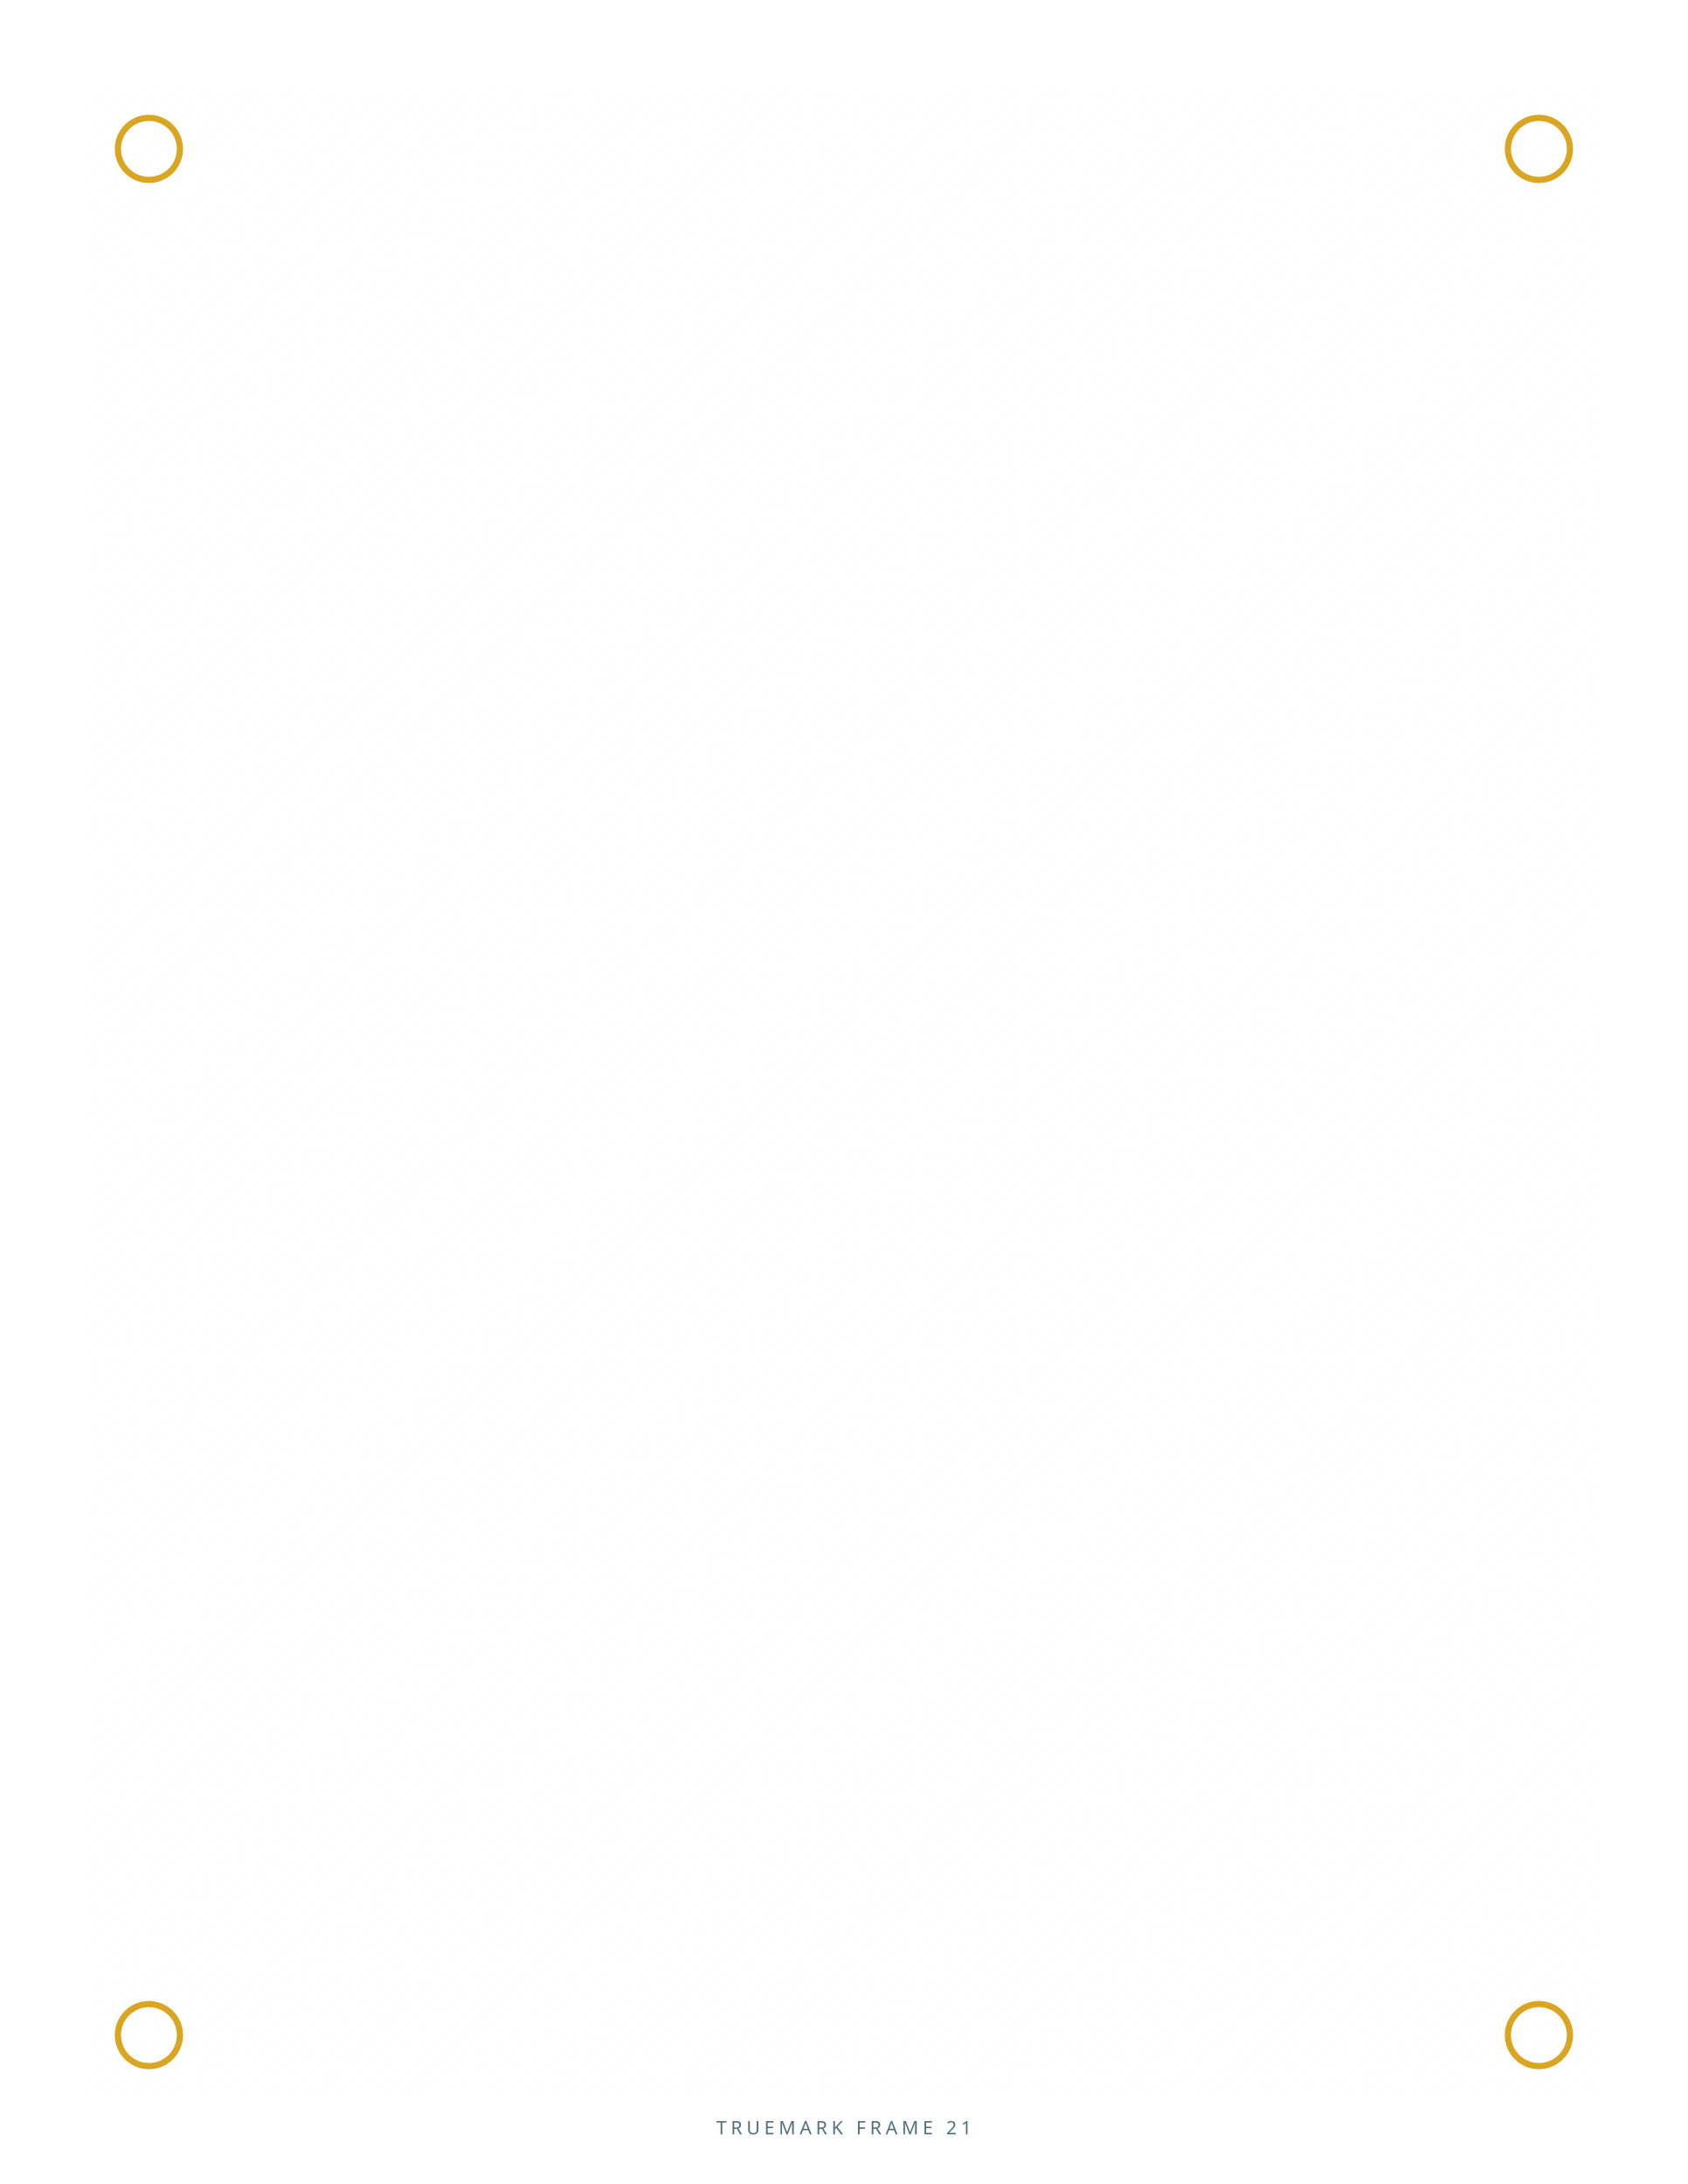
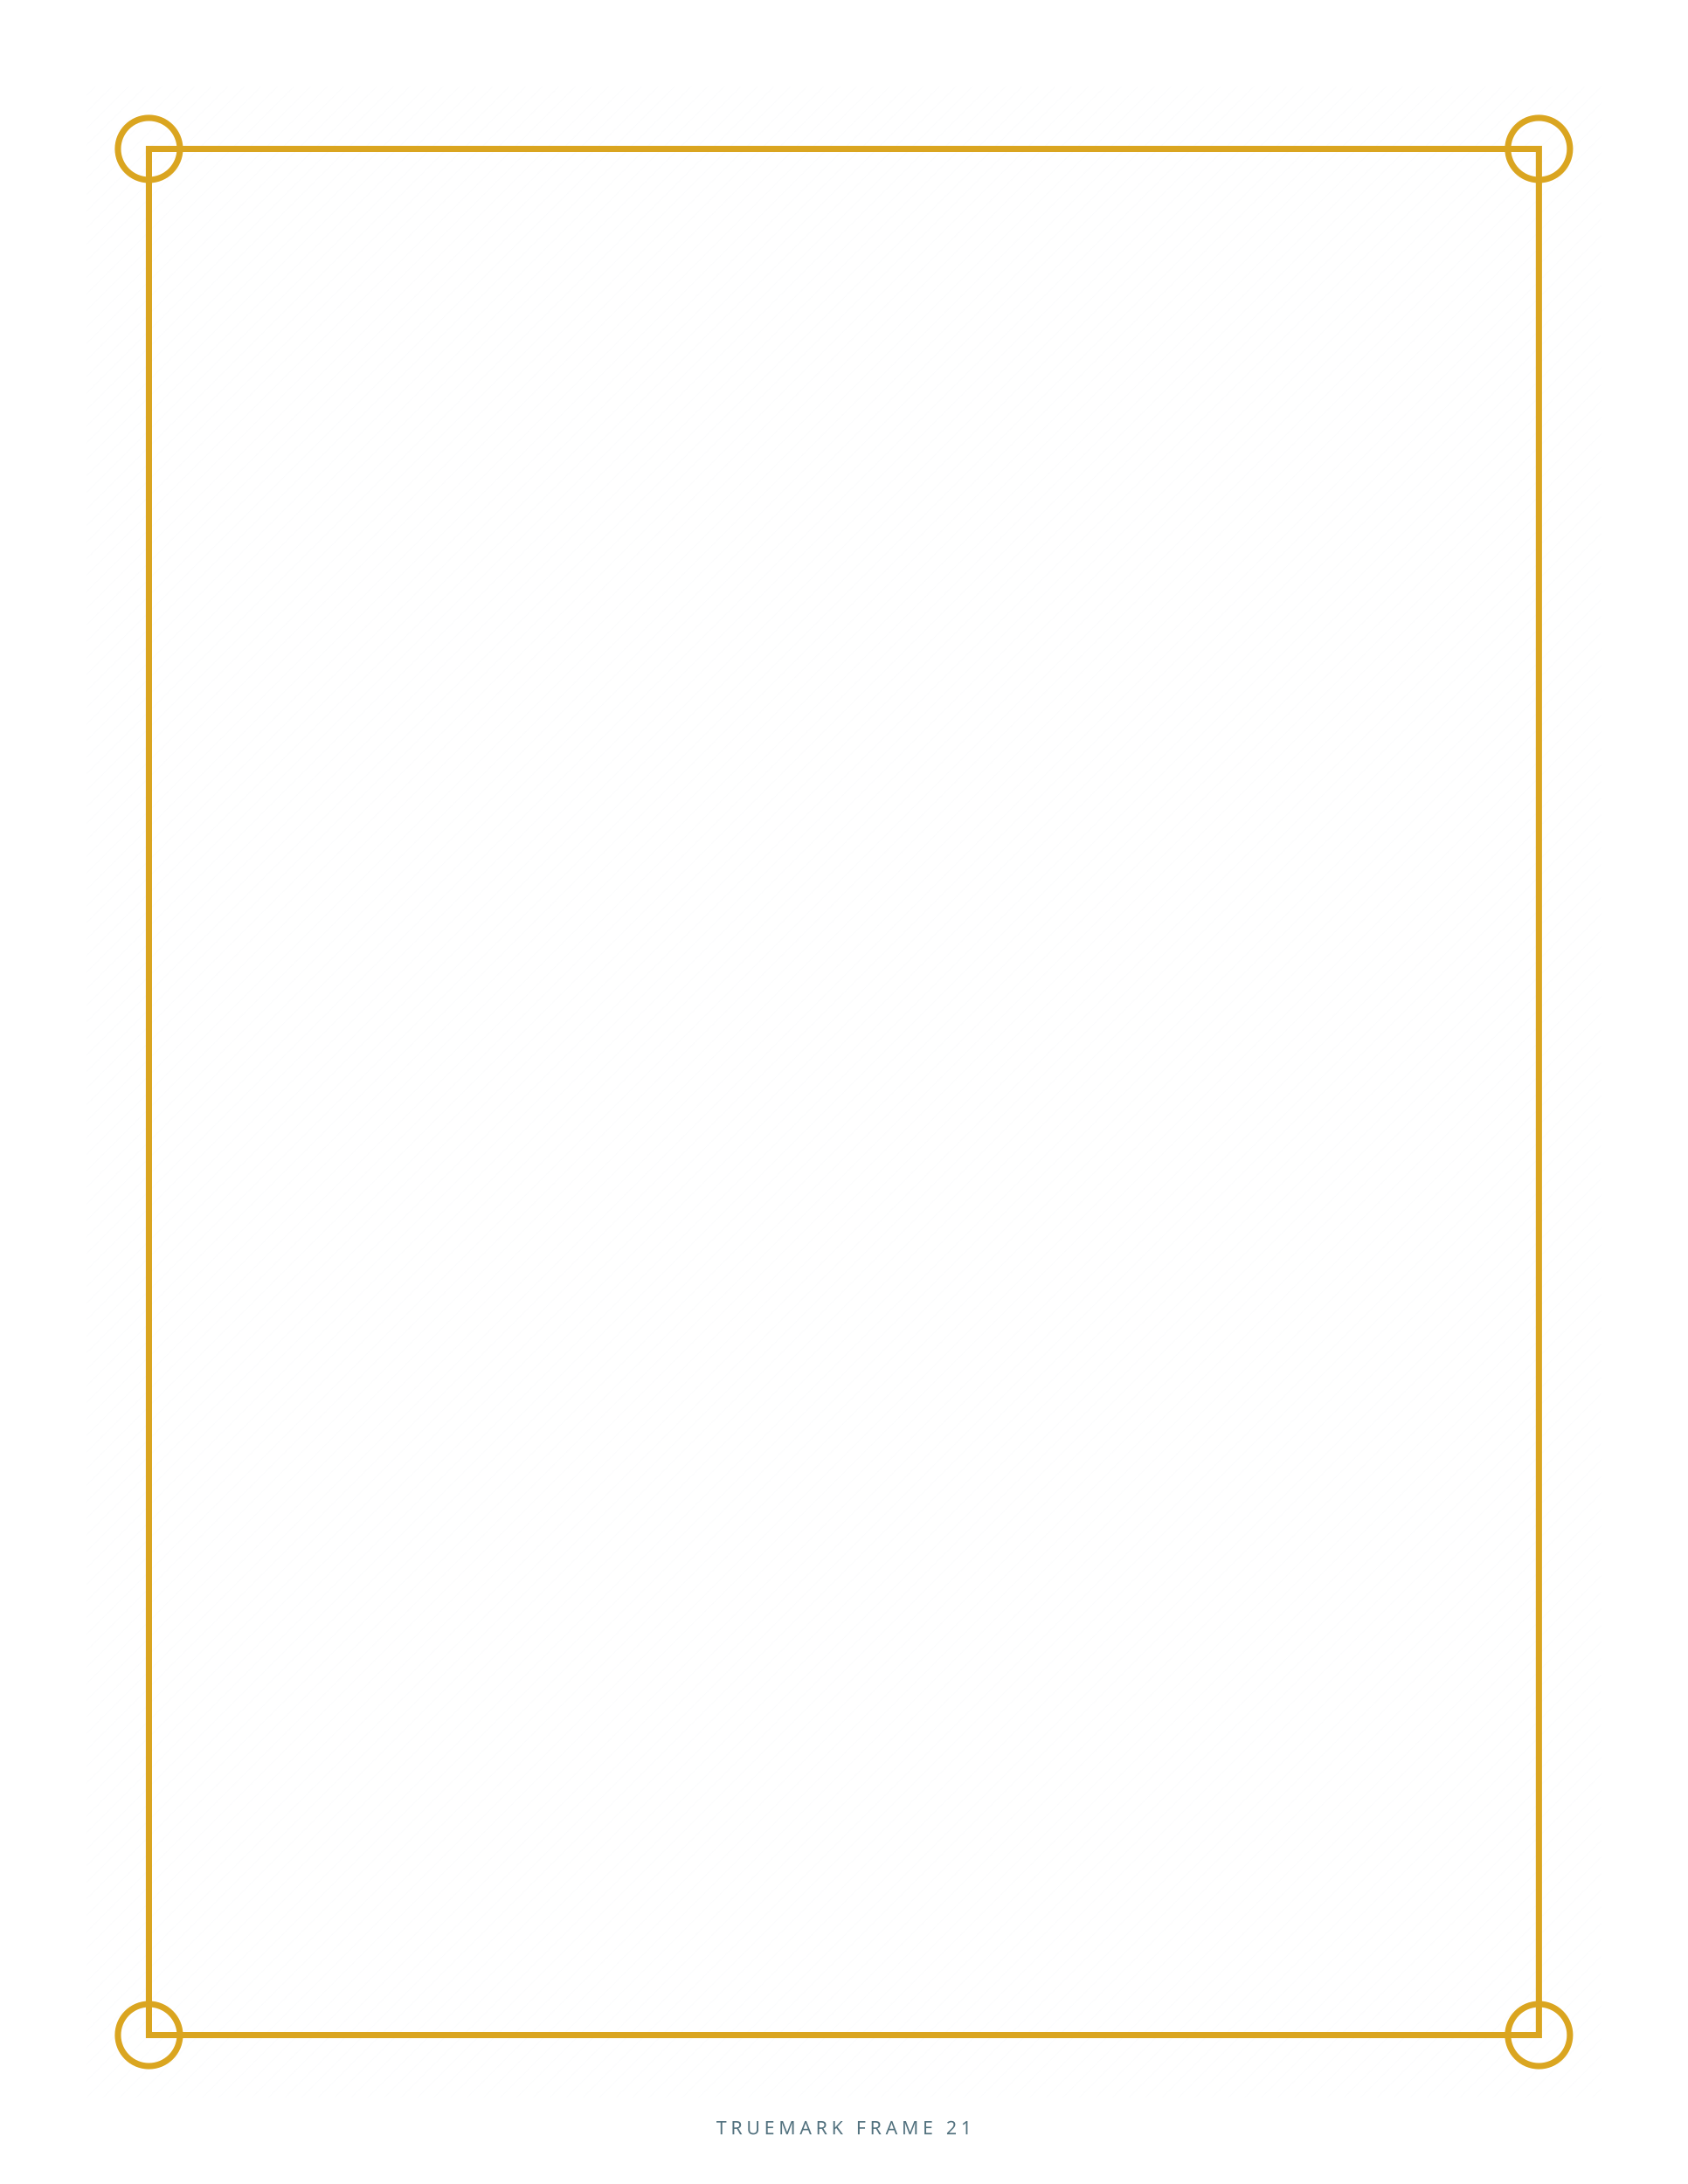
<svg xmlns="http://www.w3.org/2000/svg" width="8.5in" height="11in" viewBox="0 0 816 1056">
  <defs>
    <pattern id="micro" width="8" height="8" patternUnits="userSpaceOnUse">
      <path d="M0 8 L8 0" stroke="#0f2e74" stroke-width="0.35" opacity="0.32" />
    </pattern>
  </defs>
  <rect width="100%" height="100%" fill="none" />
  <rect x="42" y="42" width="732" height="972" fill="url(#micro)" opacity="0.06" />
  <g fill="none" stroke-linecap="round">
+     <rect x="72" y="72" width="672" height="912" class="accent" />
    <circle cx="72" cy="72" r="15" class="accent" />
    <circle cx="744" cy="72" r="15" class="accent" />
    <circle cx="72" cy="984" r="15" class="accent" />
    <circle cx="744" cy="984" r="15" class="accent" />
  </g>
  <text x="408" y="1032" text-anchor="middle" font-family="sans-serif" font-size="9" fill="#52717e" letter-spacing="2">TRUEMARK FRAME 21</text>
  <style>.heavy{stroke:#0f2e74;stroke-width:10}.accent{stroke:#daa520;stroke-width:3}.fine{stroke:#0f2e74;stroke-width:1.2}</style>
</svg>
